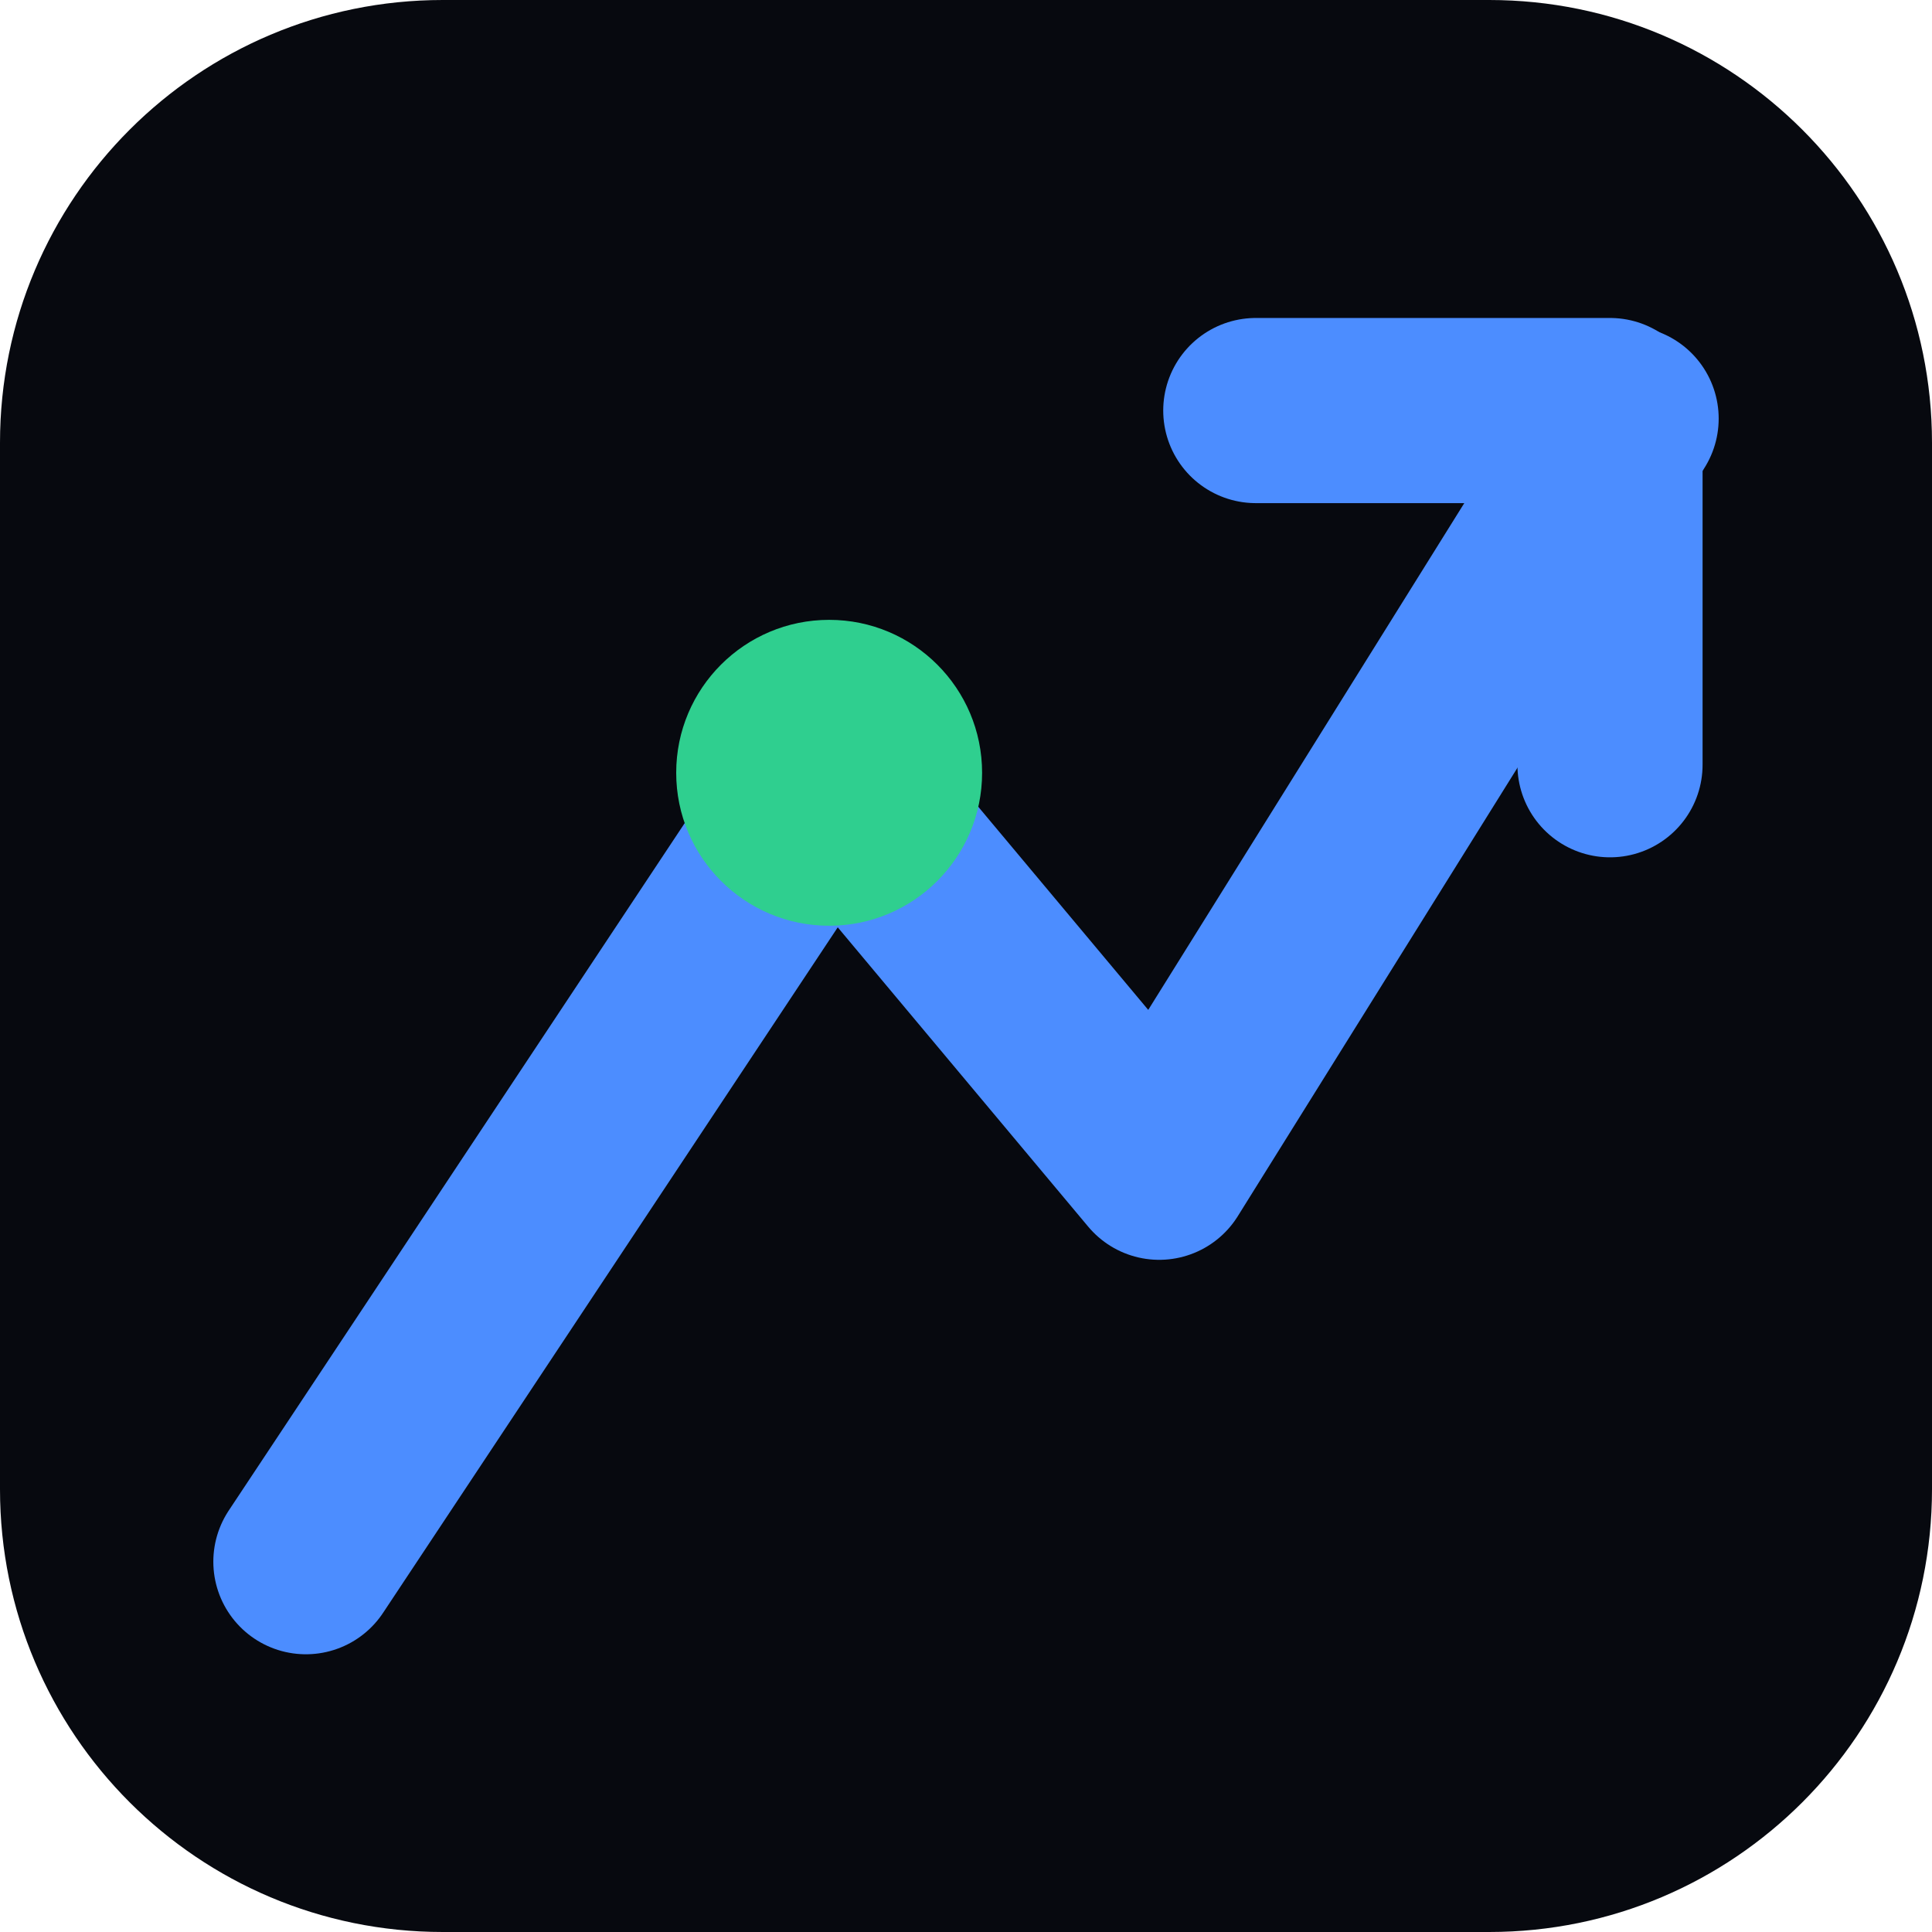
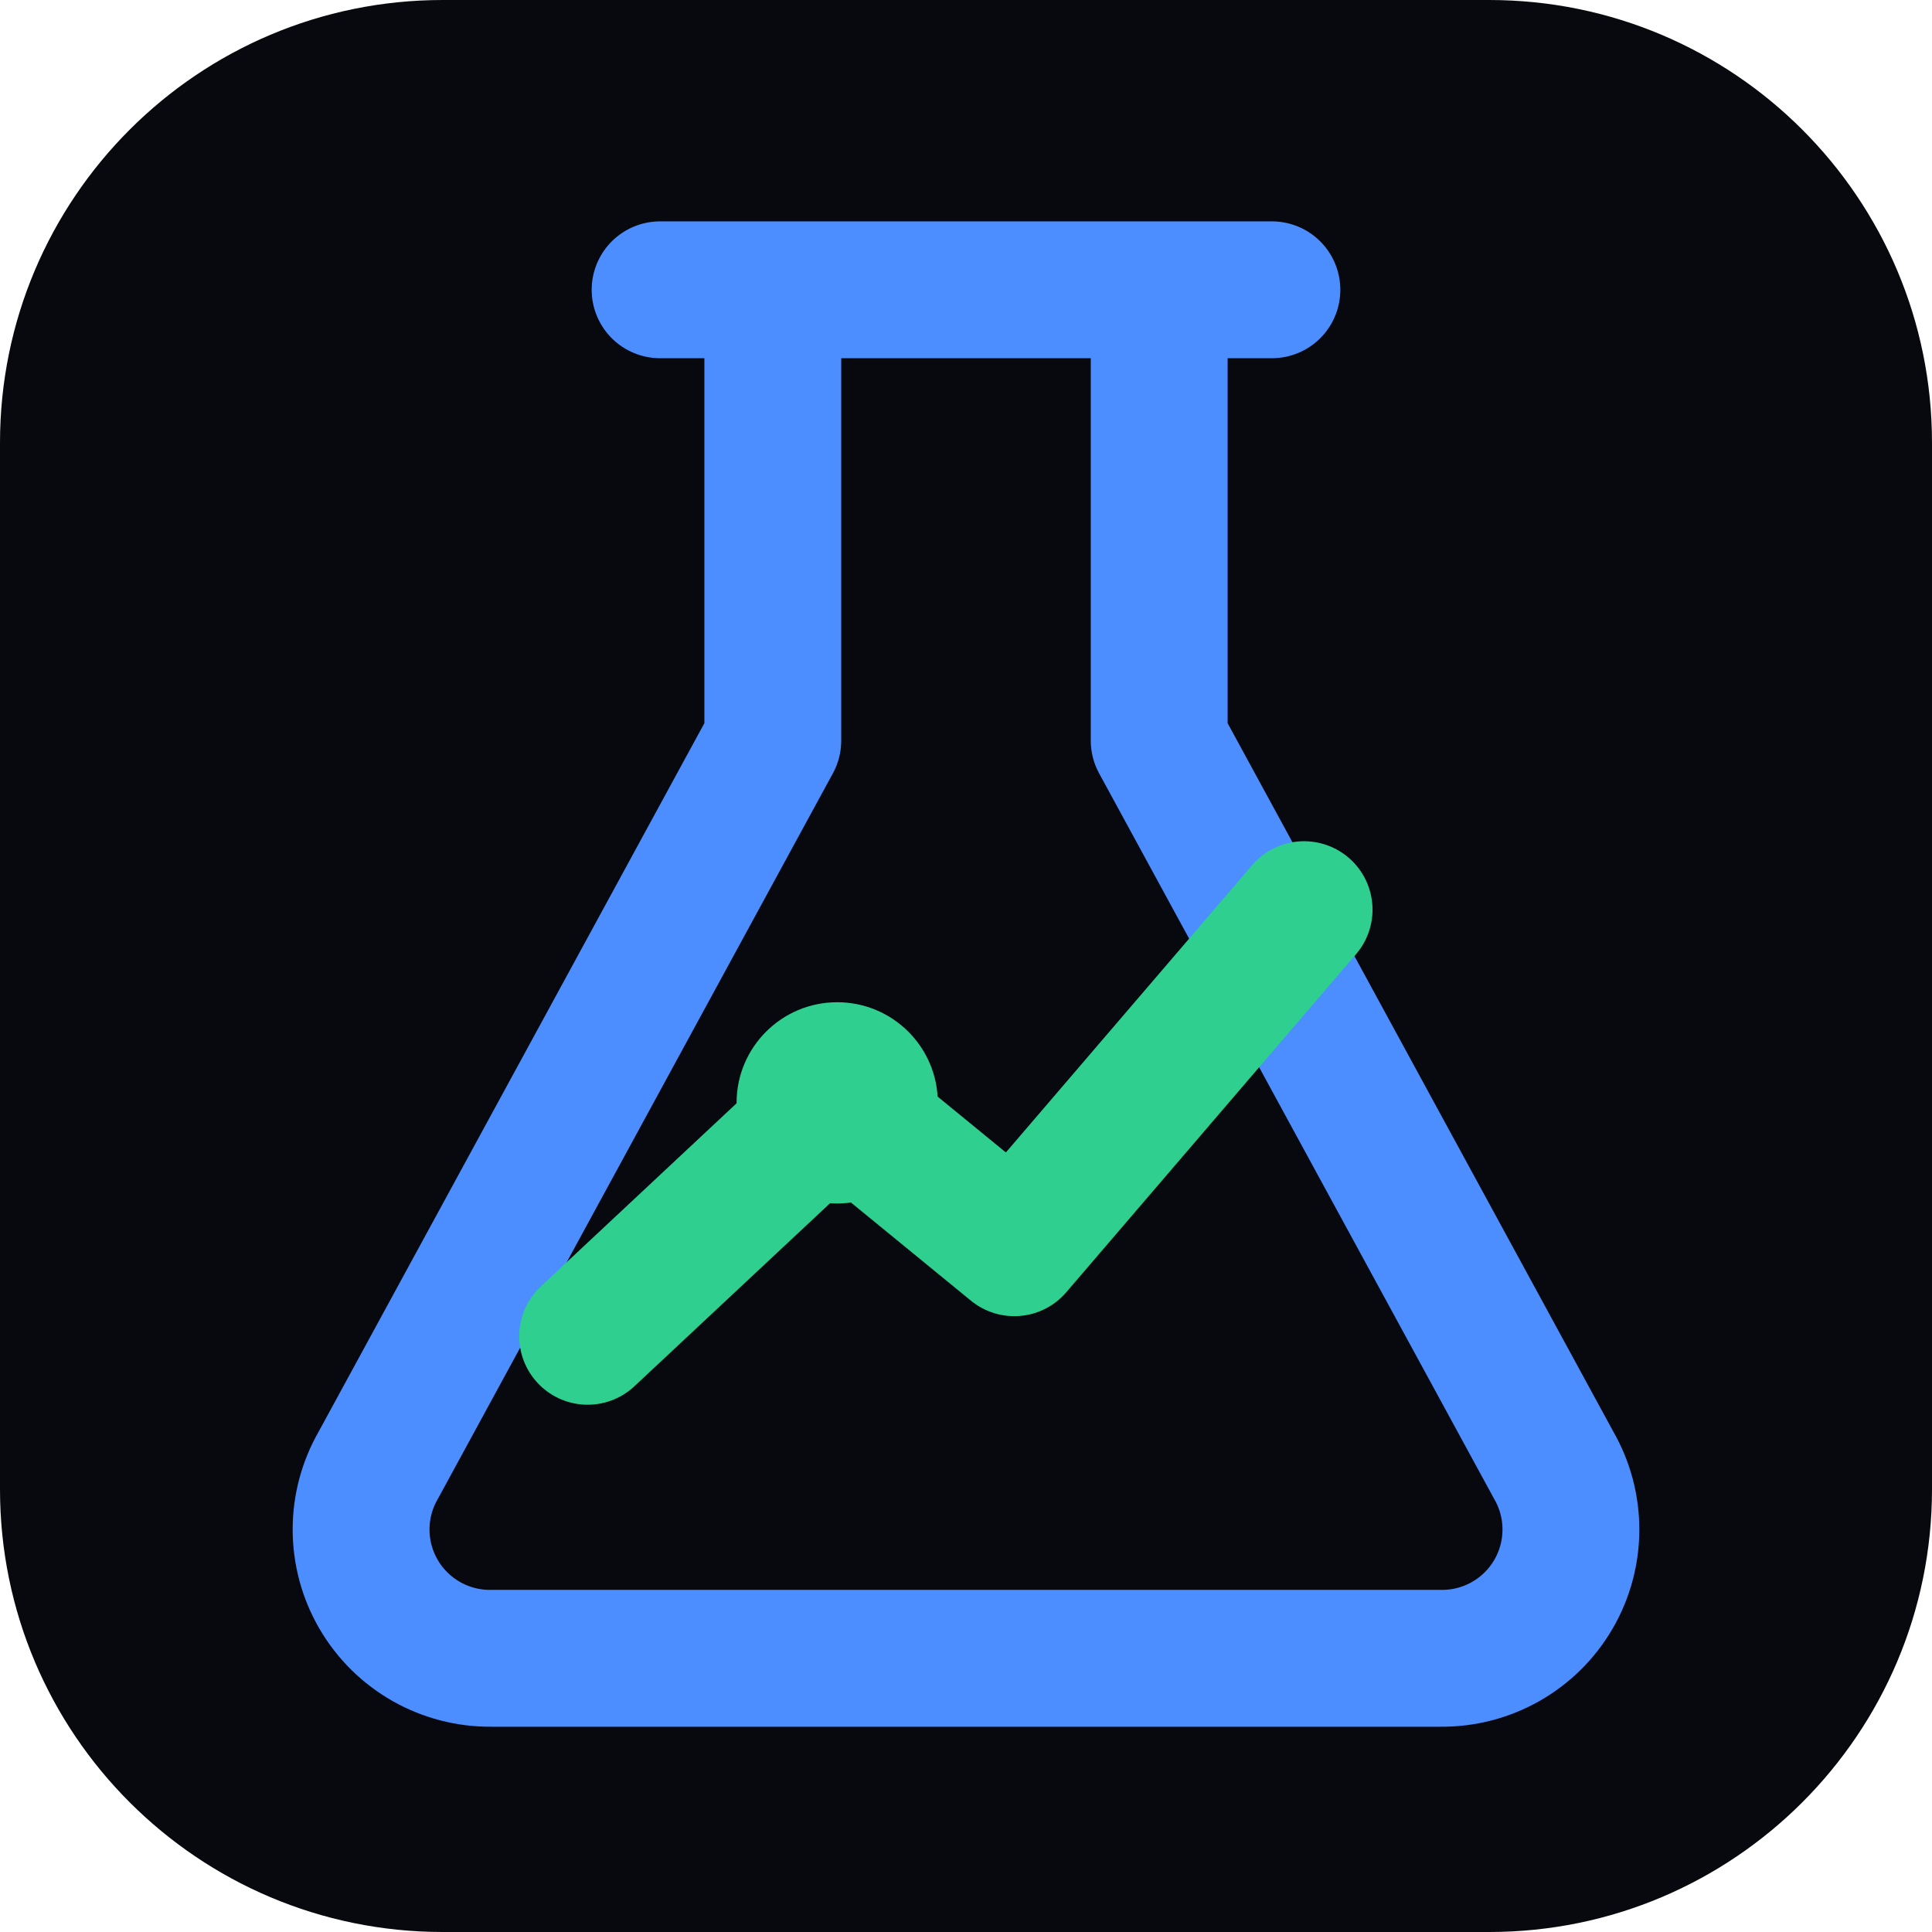
<svg xmlns="http://www.w3.org/2000/svg" viewBox="0 0 24 24" width="24" height="24">
  <rect width="24" height="24" rx="5.5" fill="#07090f" />
-   <path d="M3.8 19.4 10.3 9.6l4.1 4.9 5.8-9.3" fill="none" stroke="#4c8dff" stroke-width="2.3" stroke-linecap="round" stroke-linejoin="round" />
-   <path d="M15.6 5.1h4.4v4.4" fill="none" stroke="#4c8dff" stroke-width="2.3" stroke-linecap="round" stroke-linejoin="round" />
-   <circle cx="10.3" cy="9.6" r="1.9" fill="#2fcf8f" />
+   <path d="M9.6 3.6v5.6l-4.9 9.0a1.6 1.6 0 0 0 1.4 2.4h11.8a1.6 1.6 0 0 0 1.4-2.4l-4.9-9.0V3.6" fill="none" stroke="#4c8dff" stroke-width="1.7" stroke-linejoin="round" />
+   <path d="M8.2 3.6h7.6" fill="none" stroke="#4c8dff" stroke-width="1.7" stroke-linecap="round" />
+   <path d="M7.3 16.6l3.1-2.9 2.2 1.8 3.6-4.2" fill="none" stroke="#2fcf8f" stroke-width="1.7" stroke-linecap="round" stroke-linejoin="round" />
+   <circle cx="10.4" cy="13.7" r="1.25" fill="#2fcf8f" />
</svg>
